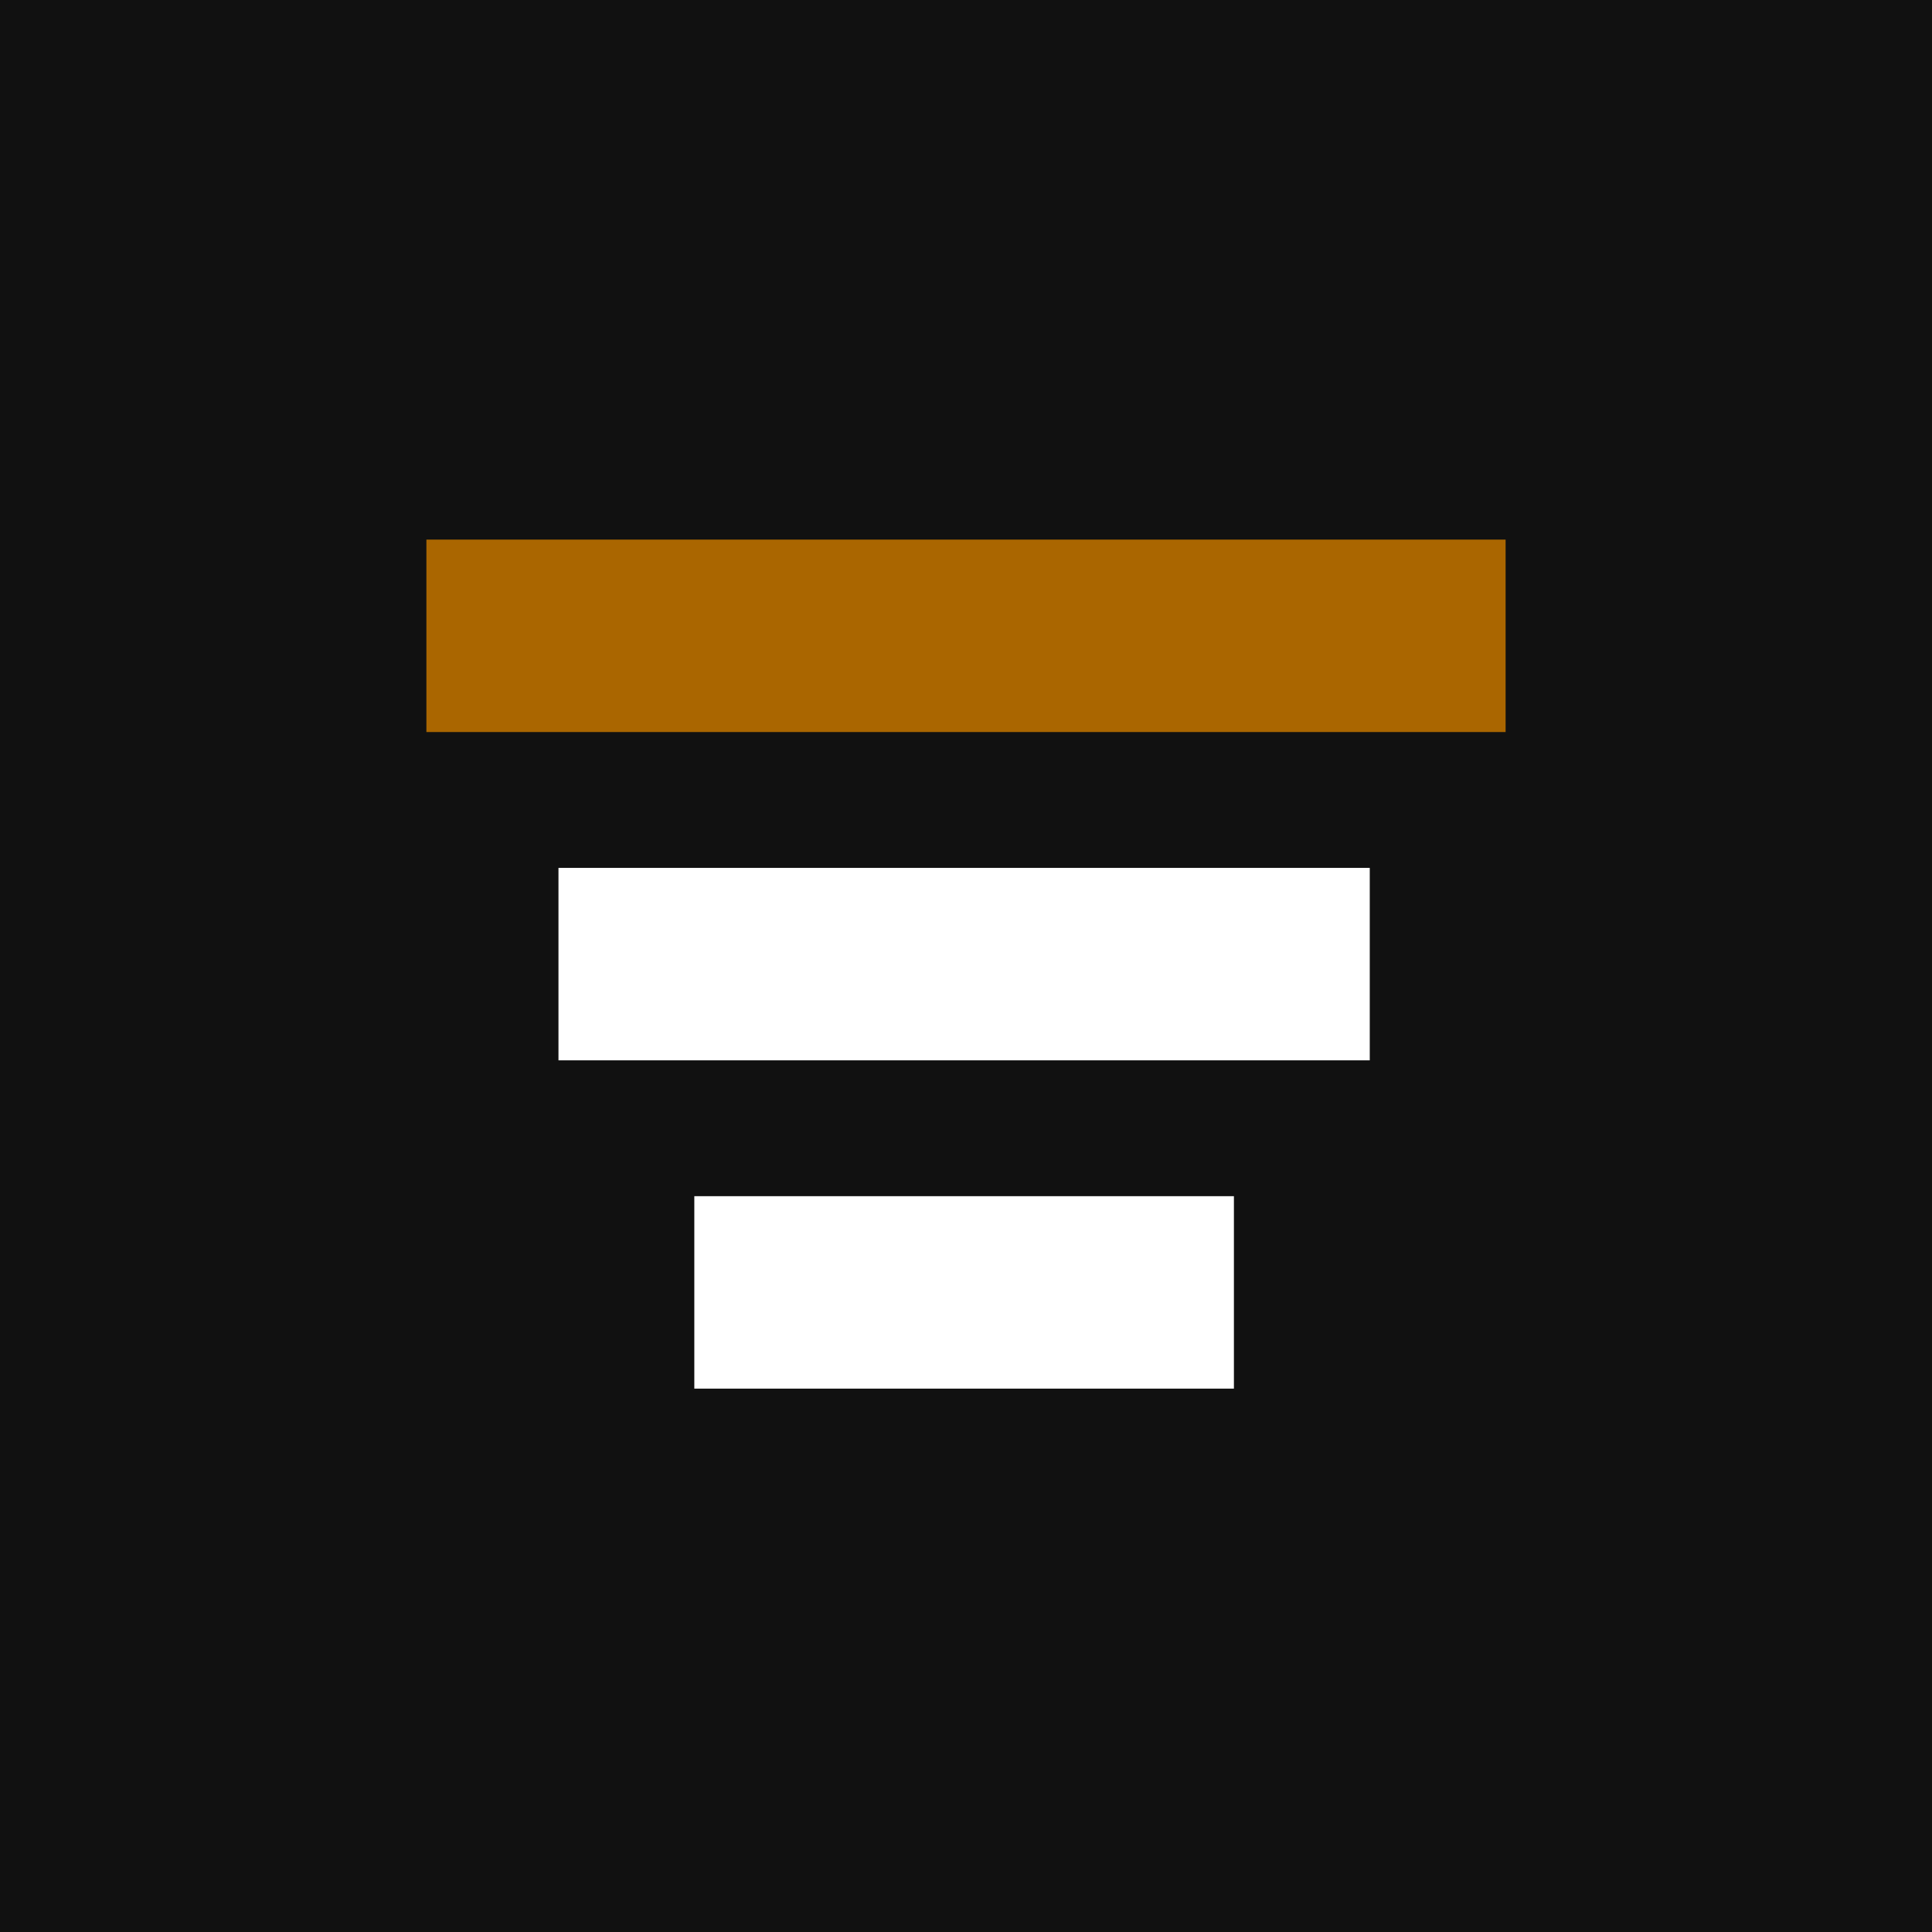
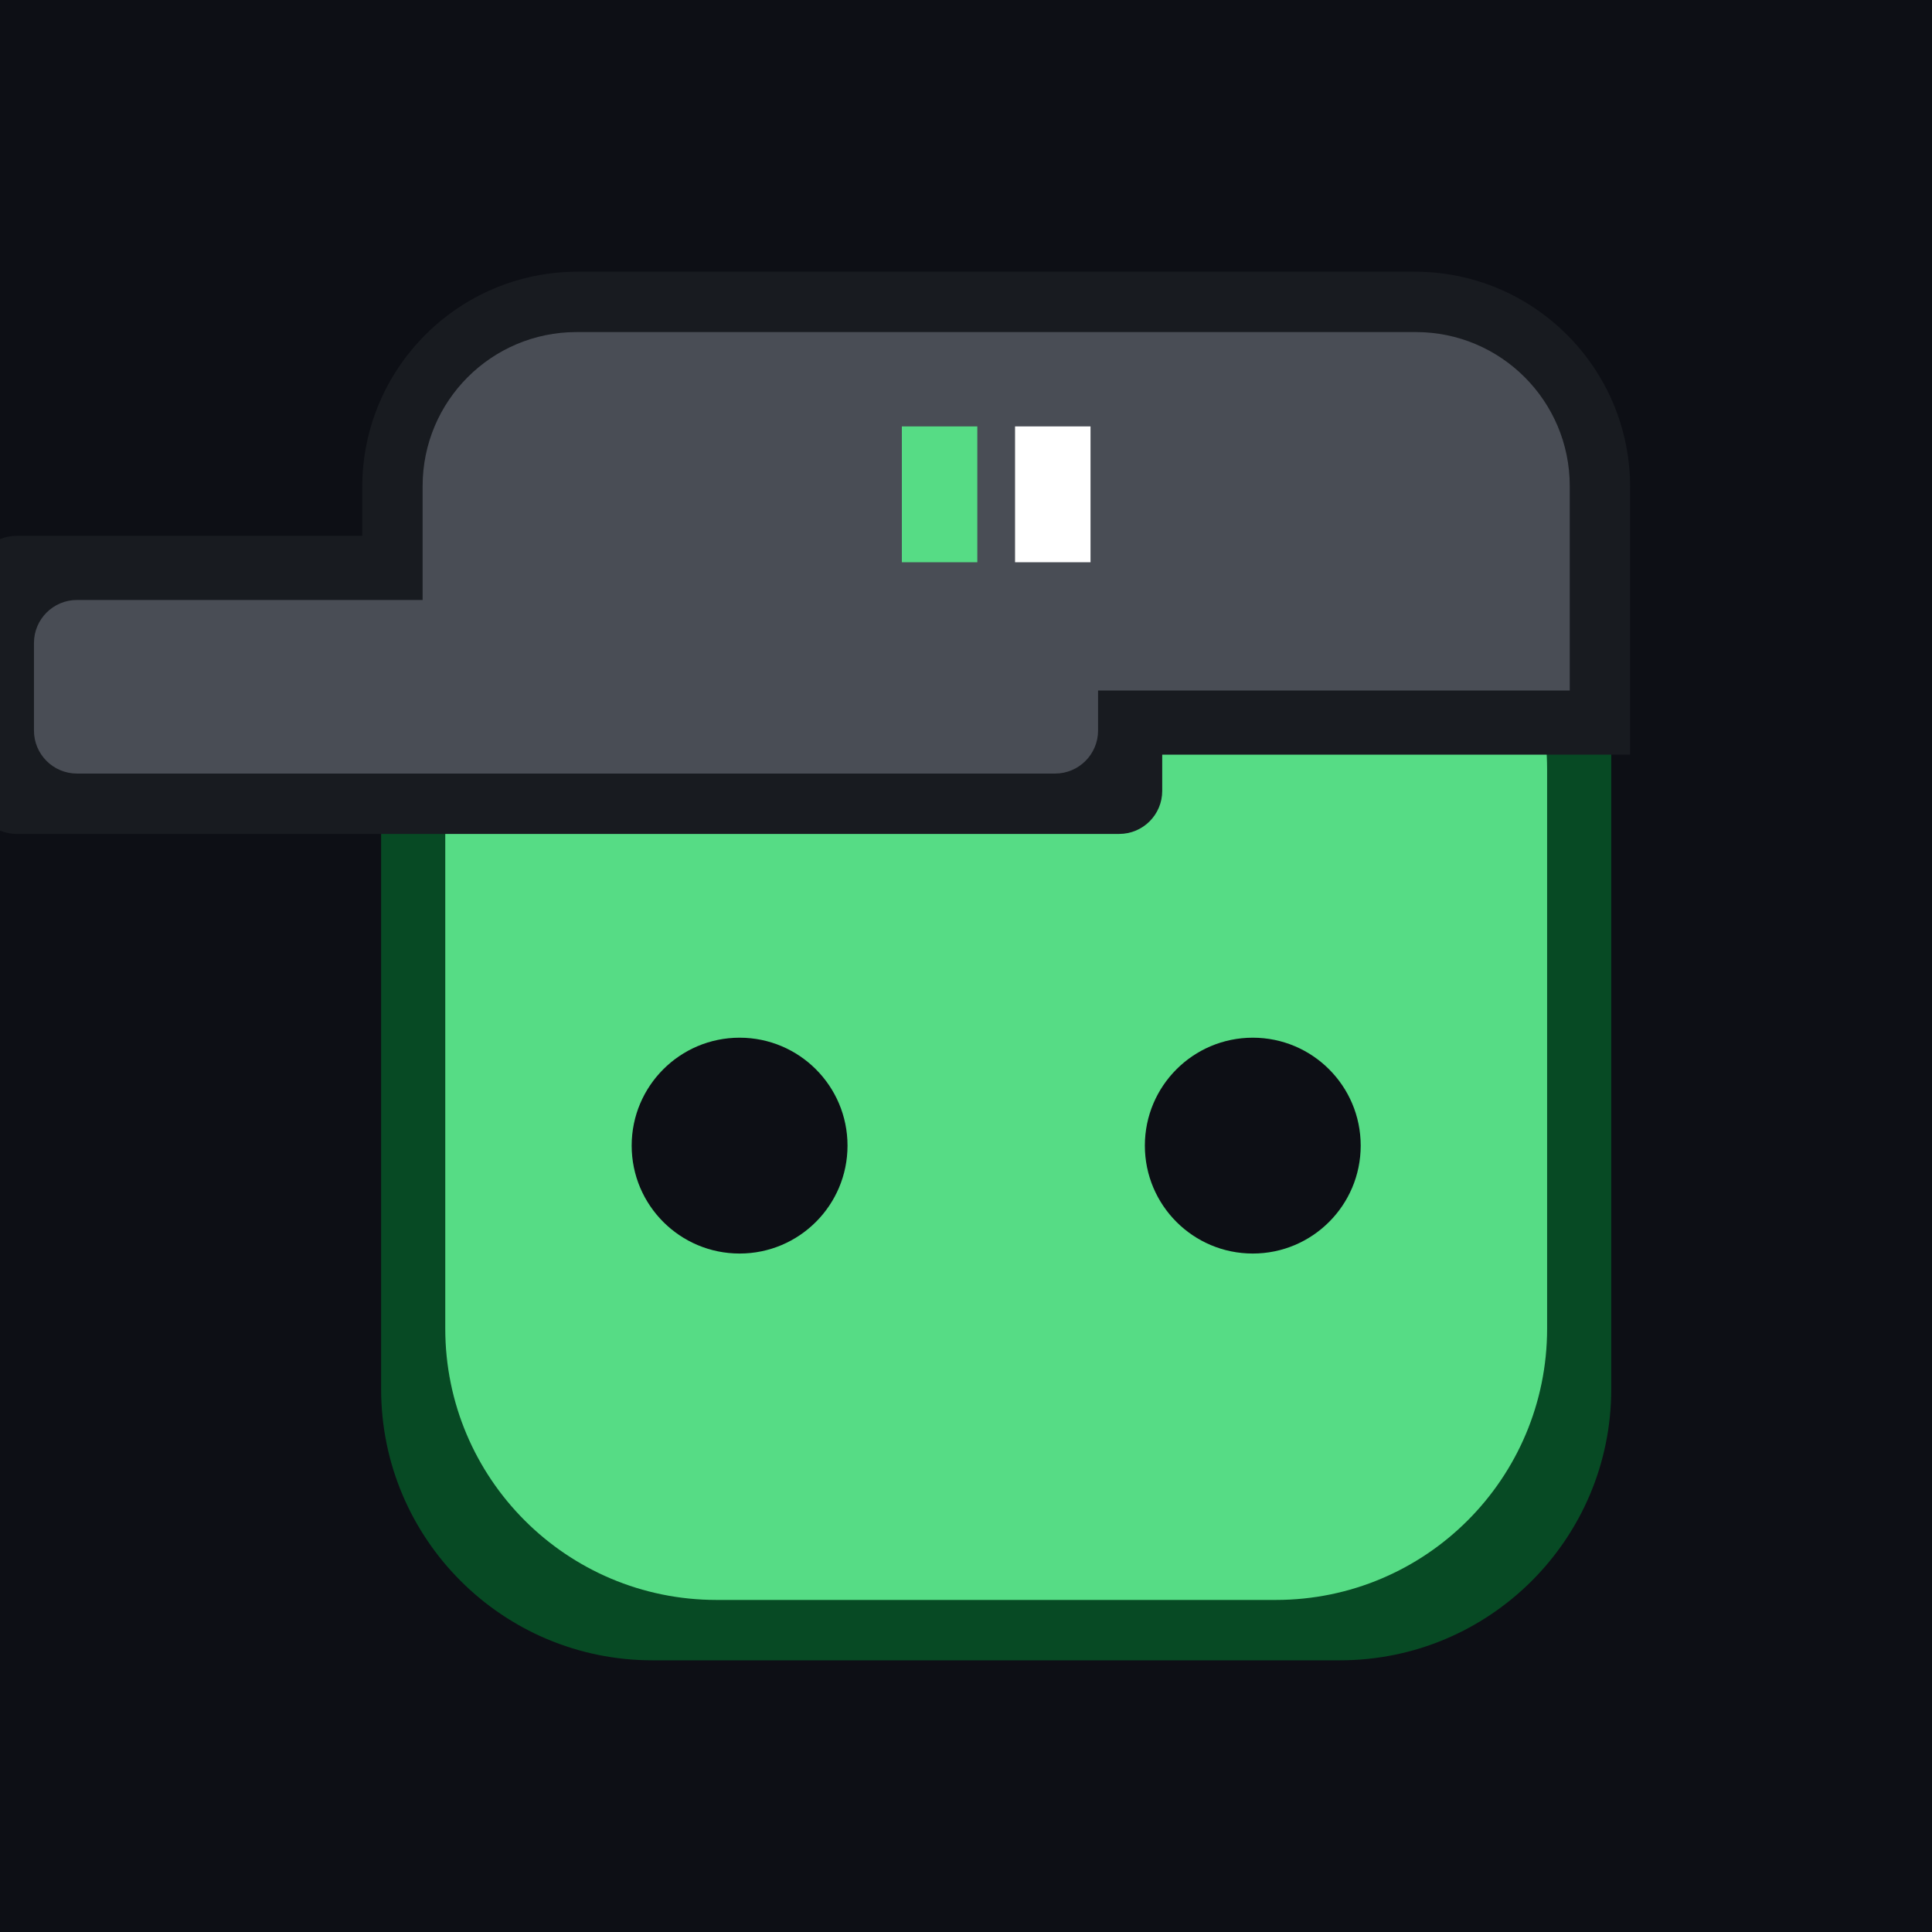
- <svg xmlns="http://www.w3.org/2000/svg" viewBox="0 0 512 512" width="512" height="512" role="img" aria-label="localharness">
-   <rect width="512" height="512" fill="#111111" />
-   <rect x="113" y="143" width="286" height="51" fill="#aa6600" />
-   <rect x="148" y="230" width="215" height="51" fill="#ffffff" />
-   <rect x="184" y="317" width="143" height="51" fill="#ffffff" />
+ <svg xmlns="http://www.w3.org/2000/svg" viewBox="0 0 512 512" width="512" height="512">
+   <rect width="512" height="512" fill="#0D0F15" />
+   <rect x="101" y="115" width="326" height="325" rx="71.9" fill="#074A24" />
+   <rect x="118" y="132" width="292" height="292" rx="71.9" fill="#56DC85" />
+   <path d="M153.1,72 H374.9 A57.1,57.1 0 0 1 432,129.1 V200 H96 V129.1 A57.1,57.1 0 0 1 153.1,72 Z" fill="#181B20" />
+   <rect x="-7" y="142" width="315" height="79" rx="11.4" fill="#181B20" />
+   <path d="M152.8,88 H375.2 A40.8,40.8 0 0 1 416,128.8 V183 H112 V128.8 A40.8,40.8 0 0 1 152.8,88 Z" fill="#494D55" />
+   <rect x="9" y="159" width="282" height="46" rx="11.4" fill="#494D55" />
+   <rect x="239" y="113" width="20" height="36" fill="#56DC85" />
+   <rect x="269" y="113" width="20" height="36" fill="#FFFFFF" />
+   <circle cx="196" cy="303.6" r="28.6" fill="#0D0F15" />
+   <circle cx="332" cy="303.6" r="28.6" fill="#0D0F15" />
</svg>
